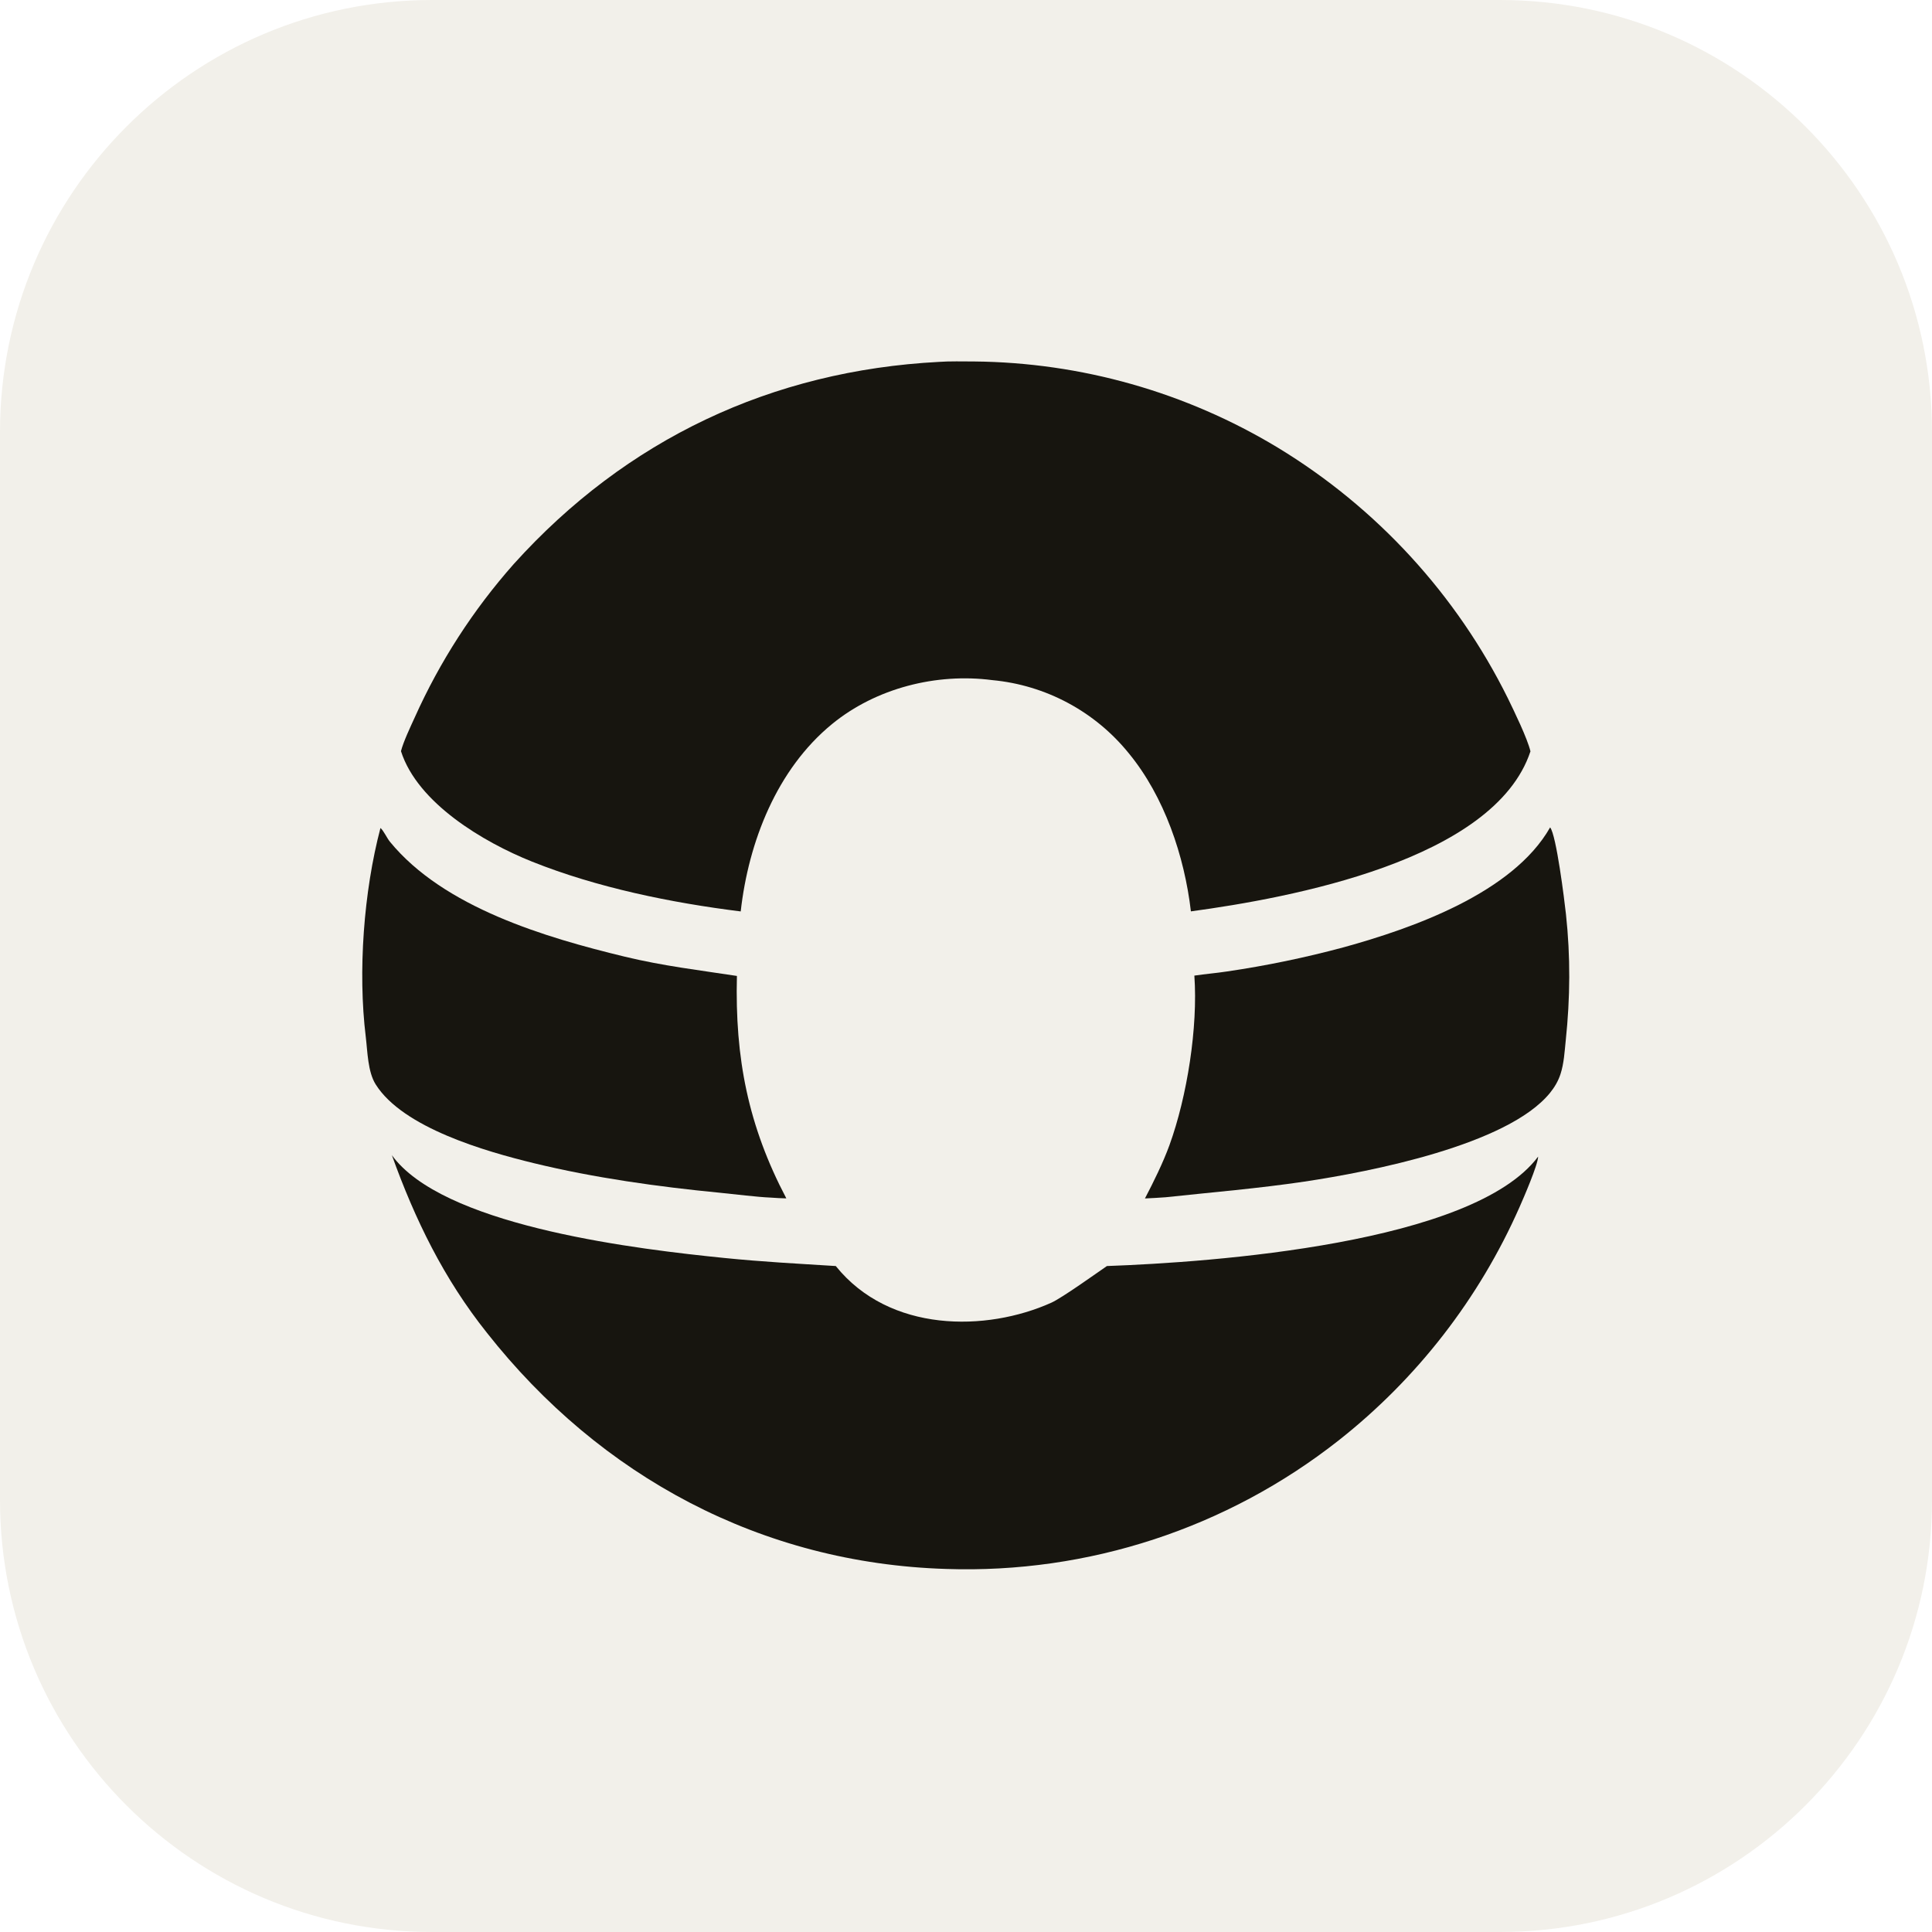
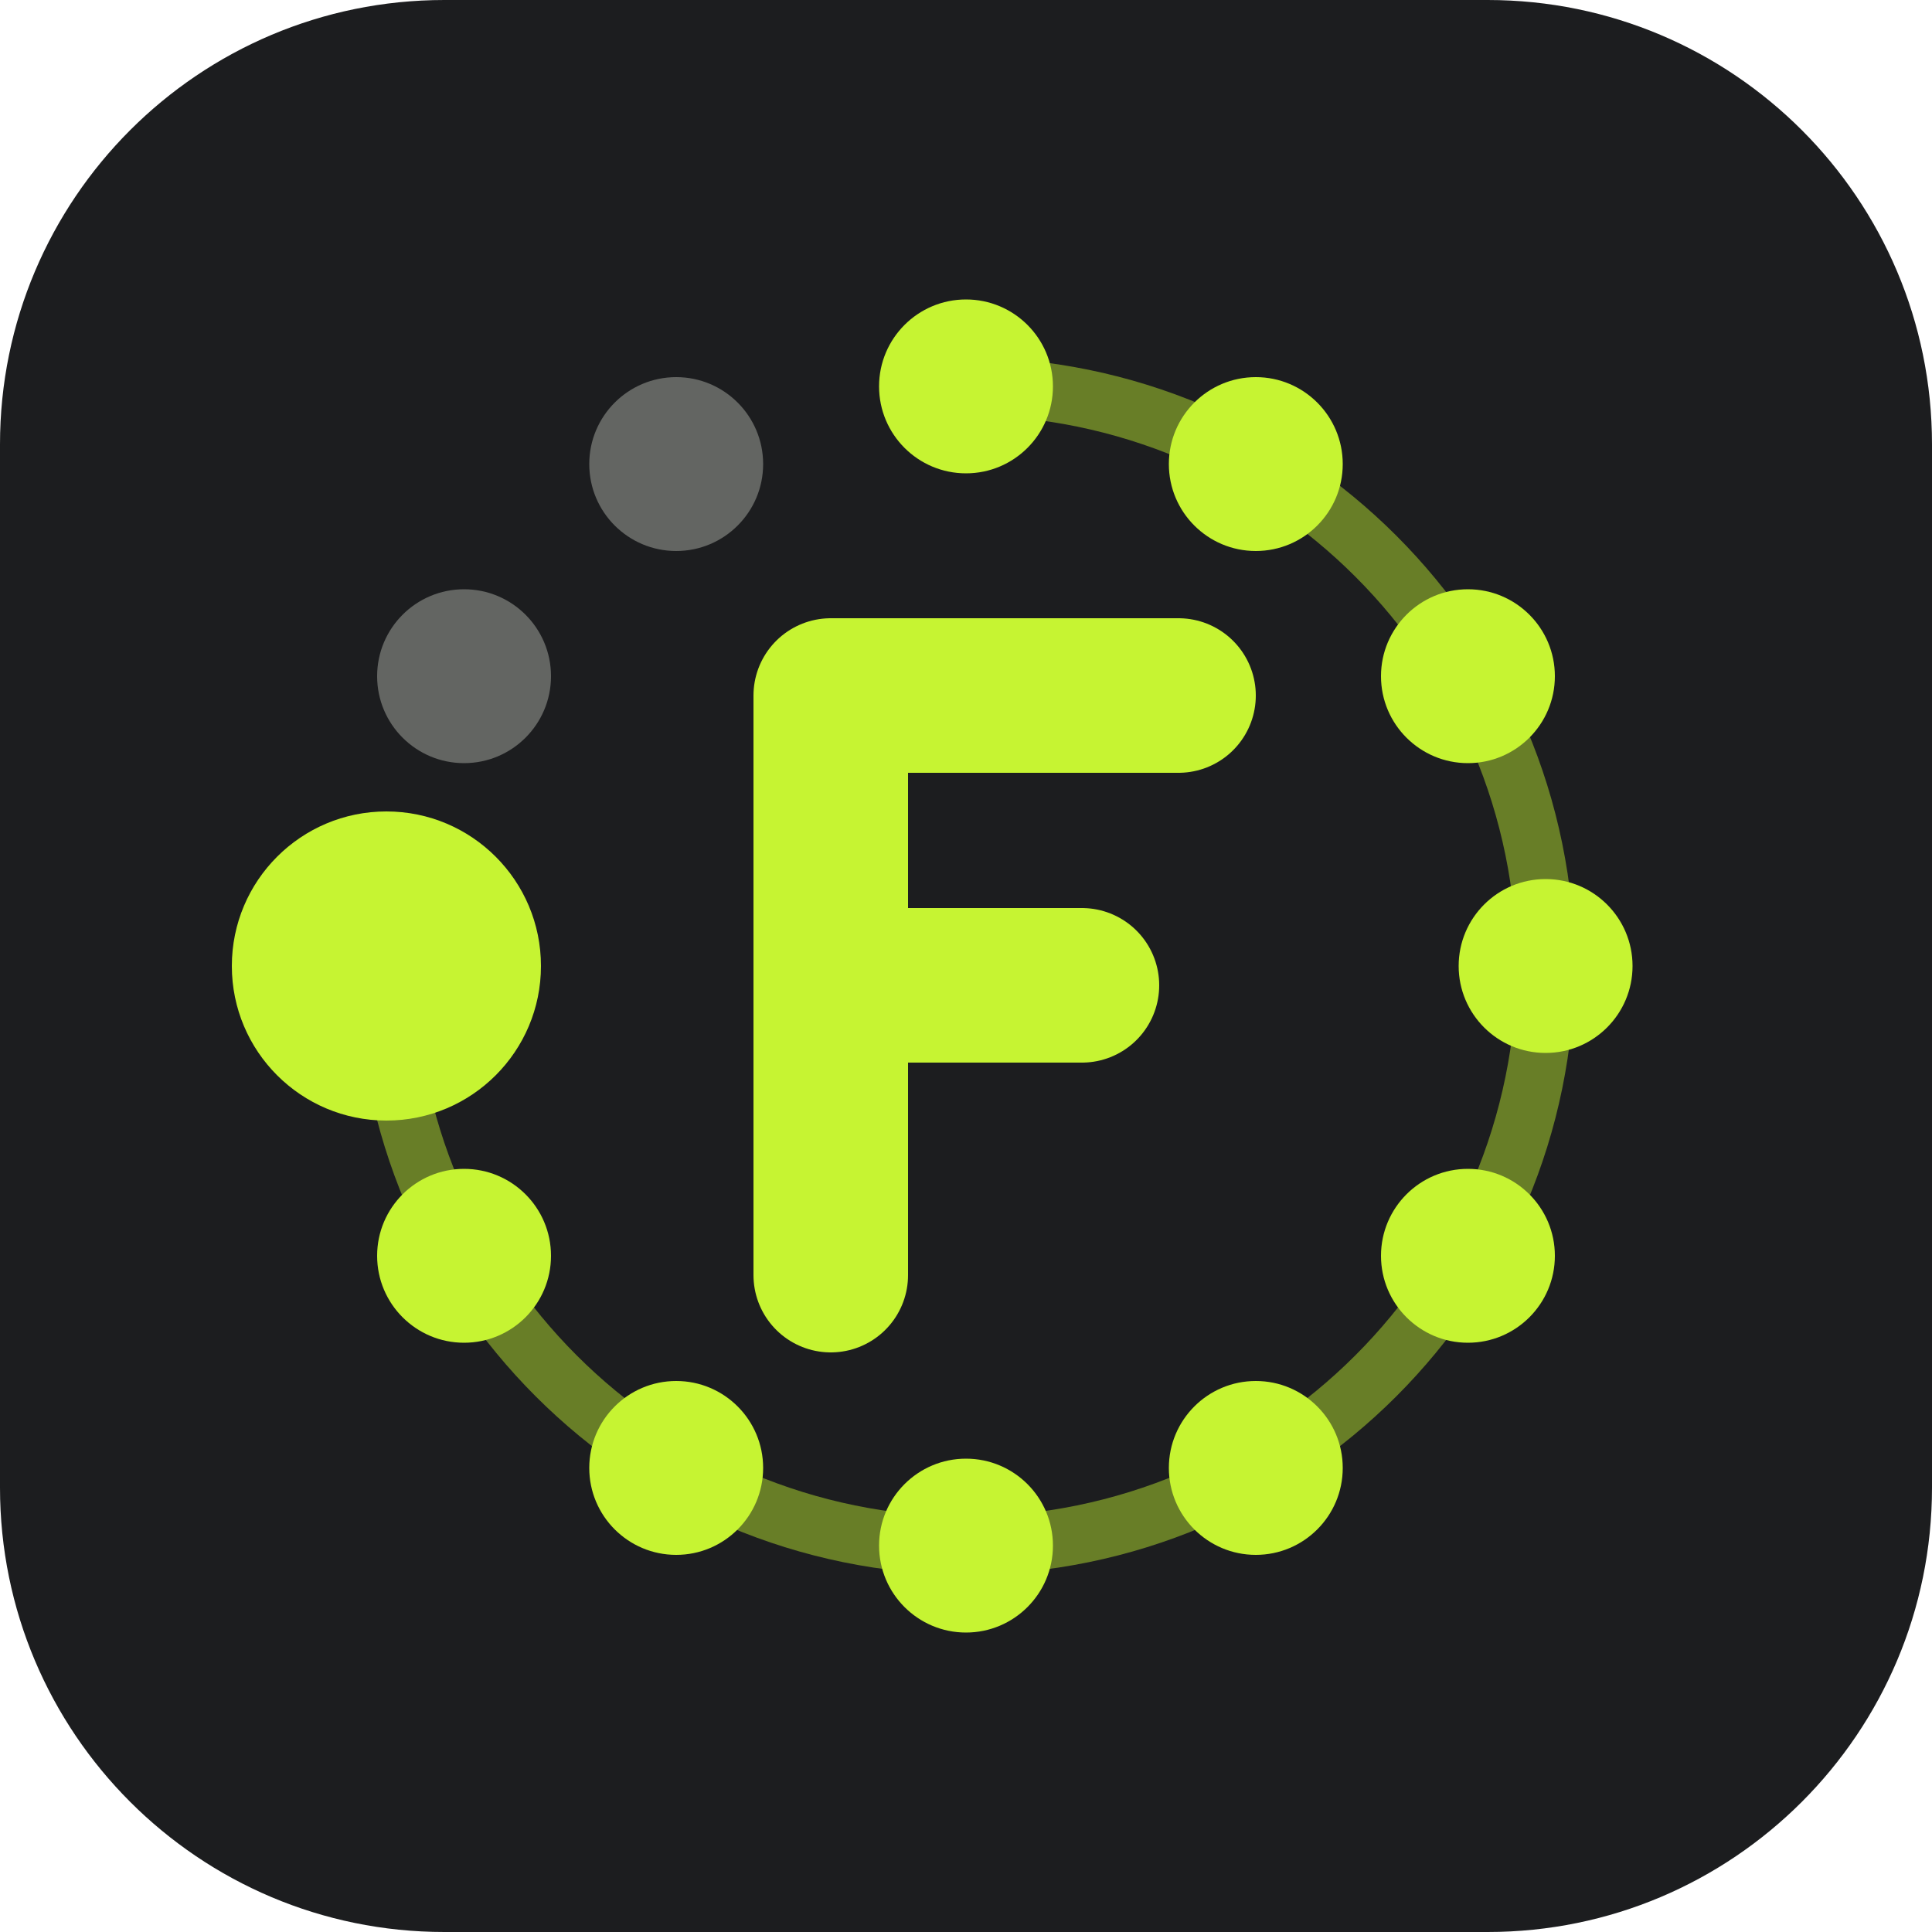
- <svg xmlns="http://www.w3.org/2000/svg" width="1024" height="1024" viewBox="0 0 1024 1024" fill="none">
-   <rect width="1024" height="1024" rx="229" ry="229" fill="#F2F0EA" />
-   <g transform="translate(192.00,191.54) scale(0.91822)">
-     <g fill="#17150F">
-       <path d="M332.89 0.294C338.642 -0.15 347.152 0.036 353.112 0.052C414.912 0.609 475.427 17.756 528.332 49.699C585.497 84.359 631.612 134.575 661.287 194.476C664.912 201.945 672.472 217.429 674.322 225.083C653.457 288.181 535.152 309.751 478.322 317.468C474.597 285.554 463.007 251.169 442.457 226.205C422.962 202.107 394.577 186.888 363.717 183.989C331.395 179.762 296.545 188.603 271.235 209.298C239.279 235.429 222.952 277.397 218.459 317.502C178.309 312.51 135.517 303.764 97.967 288.735C70.013 277.547 31.88 254.967 22.353 224.99C23.718 219.582 27.872 210.843 30.262 205.6C44.733 173.307 64.034 143.404 87.5 116.918C152.409 44.977 236.318 5.351 332.89 0.294Z" />
-       <path d="M678.752 459.013C678.632 463.818 670.207 483.243 667.977 488.248C644.712 540.948 608.897 587.138 563.657 622.793C499.272 673.513 419.017 699.813 337.102 697.043C230.575 693.793 137.522 643.893 71.977 560.748C47.109 529.563 30.498 495.478 17.1 458.203C17.997 459.443 18.951 460.638 19.96 461.788C53.451 500.023 159.787 512.578 209.09 517.543C231.345 519.788 250.655 520.763 273.337 522.193C304.337 560.748 360.247 560.213 397.752 543.358C403.942 540.578 424.247 526.023 429.837 522.193C490.662 520.008 641.242 509.313 678.752 459.013Z" />
-       <path d="M685.672 268.996C689.257 273.356 693.952 311.211 694.807 319.072C697.462 343.554 697.267 367.384 694.697 391.864C694.022 398.329 693.687 405.174 691.662 411.379C690.342 415.439 688.232 419.014 685.542 422.314C661.047 452.354 581.902 467.769 543.827 473.449C517.182 477.424 490.472 479.604 463.717 482.489C459.747 482.779 455.772 483.009 451.792 483.179C456.697 473.814 462.337 462.364 465.937 452.429C476.142 424.294 482.432 384.429 480.317 354.549C486.472 353.619 492.877 353.119 499.172 352.154C521.842 348.824 544.297 344.174 566.427 338.221C606.357 327.224 664.167 306.846 685.672 268.996Z" />
-       <path d="M10.515 269.332C12.407 270.964 14.241 275.165 15.992 277.301C47.102 315.267 105.781 332.544 151.463 343.602C173.722 348.987 194.931 351.477 216.265 354.742C215.093 402.262 222.743 441.217 244.791 483.137C241.842 483.112 238.903 482.882 235.959 482.697C227.754 482.362 215.271 480.742 206.585 479.902C170.954 476.457 133.923 471.302 98.998 462.802C71.411 456.087 23.516 442.442 7.748 417.337C3.158 410.032 3.063 398.357 2.024 389.847C-2.567 352.262 0.815 306.084 10.515 269.332Z" />
-     </g>
+ <svg xmlns="http://www.w3.org/2000/svg" viewBox="0 0 100 100" width="1024" height="1024">
+   <rect width="100" height="100" rx="23" fill="#1c1d1f" />
+   <path d="M50 20 A30 30 0 1 1 20 50" fill="none" stroke="#c6f432" stroke-width="3" stroke-opacity="0.45" stroke-linecap="round" />
+   <g fill="#c6f432">
+     <circle cx="50" cy="20" r="4.5" />
+     <circle cx="65" cy="24.02" r="4.5" />
+     <circle cx="75.98" cy="35" r="4.5" />
+     <circle cx="80" cy="50" r="4.5" />
+     <circle cx="75.98" cy="65" r="4.5" />
+     <circle cx="65" cy="75.98" r="4.5" />
+     <circle cx="50" cy="80" r="4.5" />
+     <circle cx="35" cy="75.98" r="4.5" />
+     <circle cx="24.02" cy="65" r="4.5" />
+     <circle cx="20" cy="50" r="8" />
  </g>
+   <g fill="#e9eadf" fill-opacity="0.35">
+     <circle cx="24.02" cy="35" r="4.5" />
+     <circle cx="35" cy="24.02" r="4.5" />
+   </g>
+   <path d="M43 66 V36 H61" fill="none" stroke="#c6f432" stroke-width="8" stroke-linecap="round" stroke-linejoin="round" />
+   <path d="M43 51 H56" fill="none" stroke="#c6f432" stroke-width="8" stroke-linecap="round" />
</svg>
